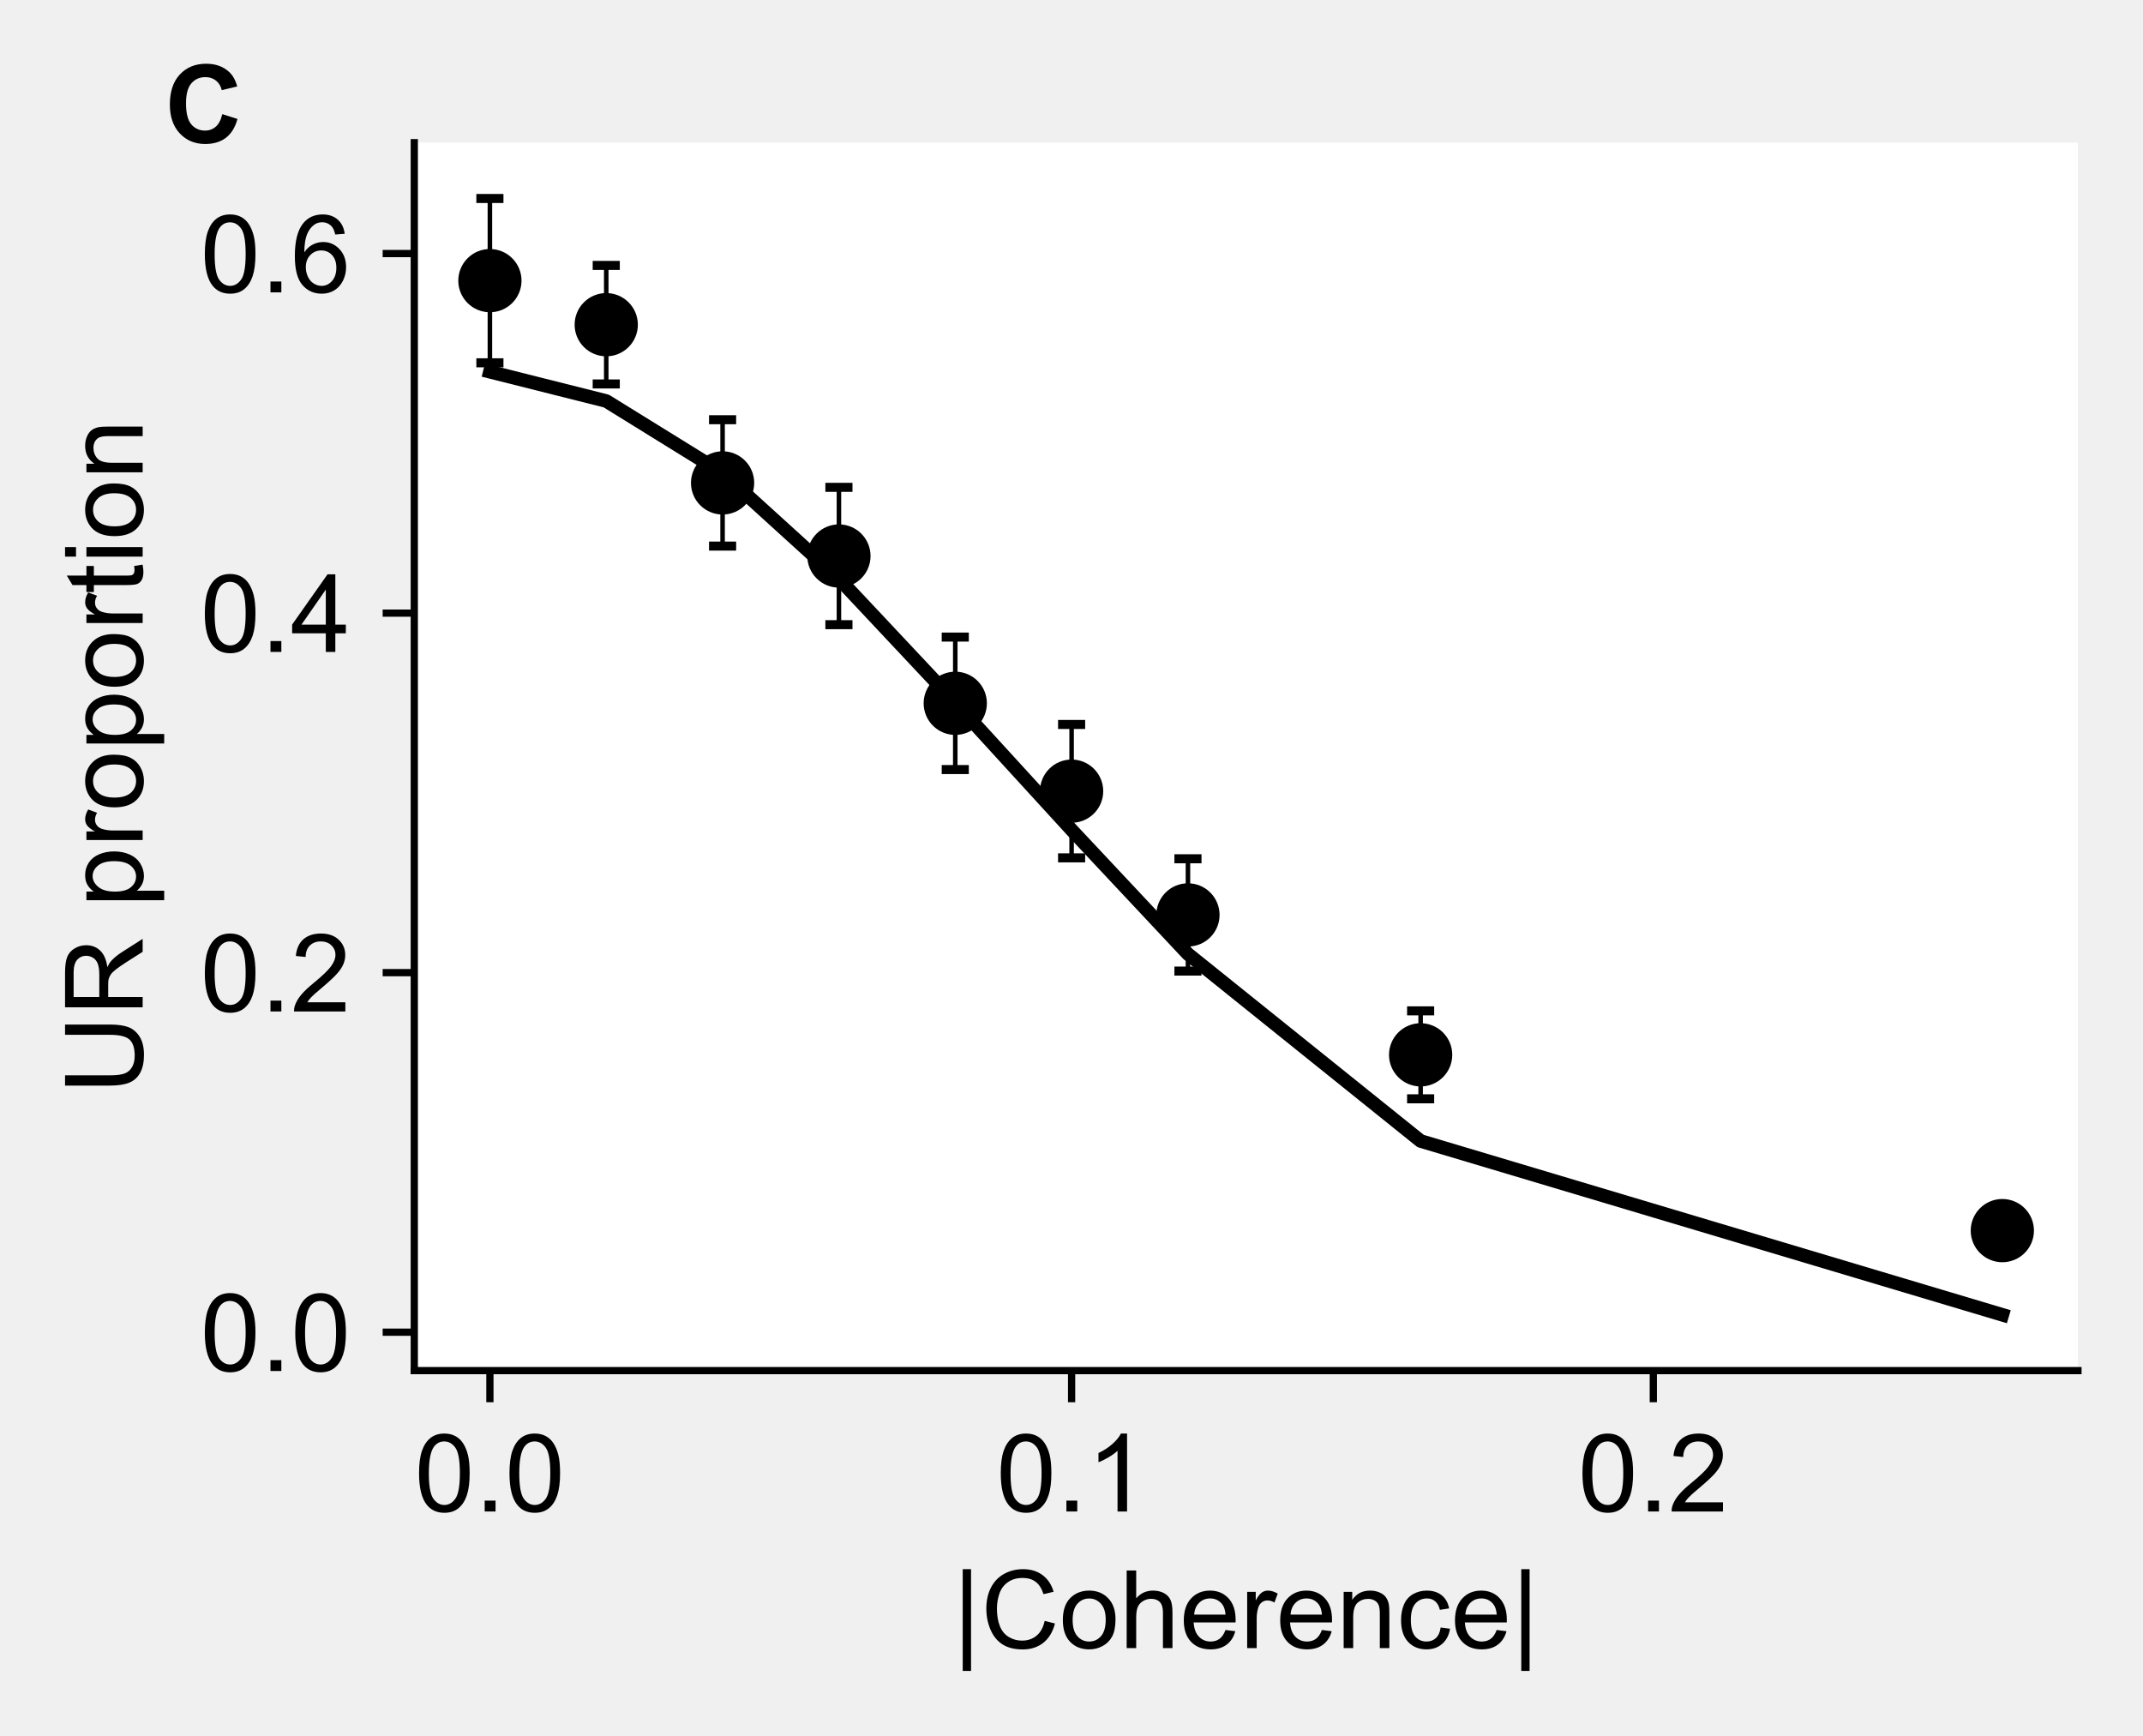
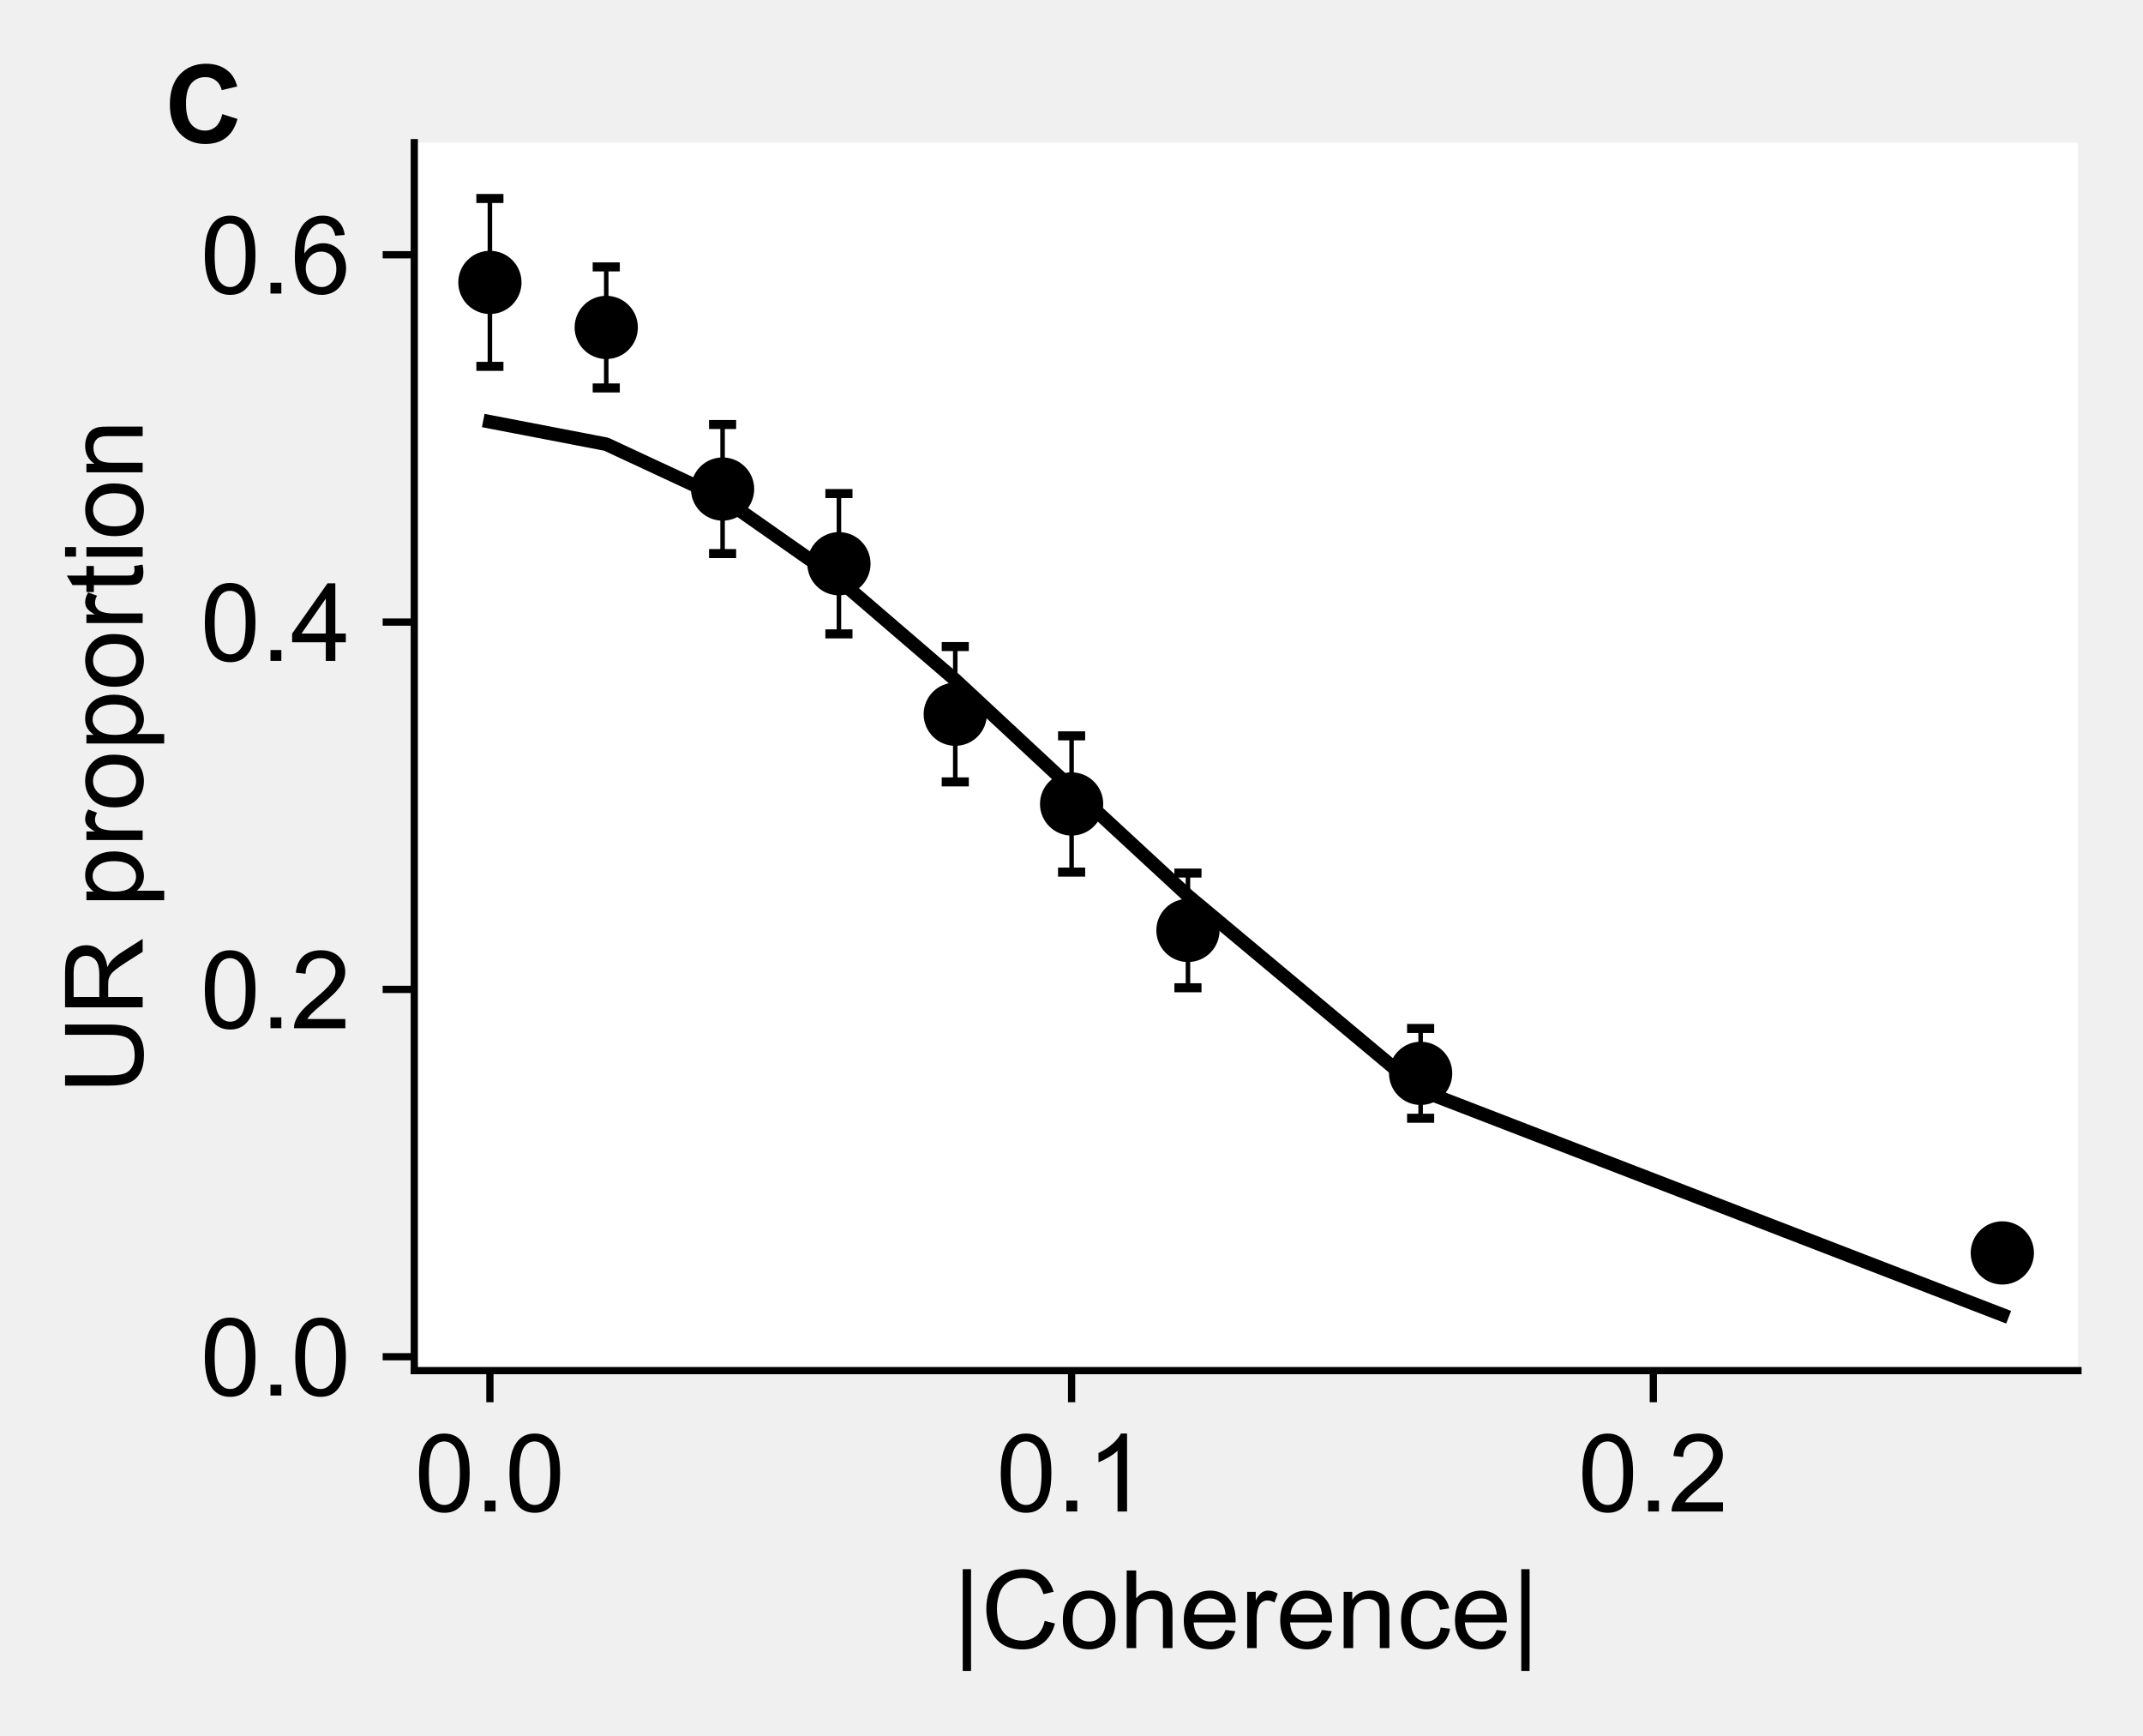
<svg xmlns="http://www.w3.org/2000/svg" xmlns:xlink="http://www.w3.org/1999/xlink" width="237.194pt" height="192.125pt" viewBox="0 0 237.194 192.125" version="1.1">
  <defs>
    <style type="text/css">*{stroke-linejoin: round; stroke-linecap: butt}</style>
  </defs>
  <g id="figure_1">
    <g id="patch_1">
      <path d="M 0 192.125  L 237.194 192.125  L 237.194 -0  L 0 -0  L 0 192.125  z " style="fill: none" />
    </g>
    <g id="axes_1">
      <g id="patch_2">
        <path d="M 45.854 151.689  L 229.994 151.689  L 229.994 15.789  L 45.854 15.789  z " style="fill: #ffffff" />
      </g>
      <g id="matplotlib.axis_1">
        <g id="xtick_1">
          <g id="line2d_1">
            <defs>
-               <path id="m363645f762" d="M 0 0  L 0 3.5  " style="stroke: #000000; stroke-width: 0.8" />
-             </defs>
-             <g>
-               <use xlink:href="#m363645f762" x="54.224" y="151.689" style="stroke: #000000; stroke-width: 0.8" />
+               <path id="m9fcd7cacd8" d="M 0 0  L 0 3.5  " style="stroke: #000000; stroke-width: 0.8" />
+             </defs>
+             <g>
+               <use xlink:href="#m9fcd7cacd8" x="54.224" y="151.689" style="stroke: #000000; stroke-width: 0.8" />
            </g>
          </g>
          <g id="text_1">
            <g transform="translate(45.88437 167.2788)scale(0.12 -0.12)">
              <defs>
                <path id="ArialMT-30" d="M 266 2259  Q 266 3072 433 3567  Q 600 4063 929 4331  Q 1259 4600 1759 4600  Q 2128 4600 2406 4451  Q 2684 4303 2865 4023  Q 3047 3744 3150 3342  Q 3253 2941 3253 2259  Q 3253 1453 3087 958  Q 2922 463 2592 192  Q 2263 -78 1759 -78  Q 1097 -78 719 397  Q 266 969 266 2259  z M 844 2259  Q 844 1131 1108 757  Q 1372 384 1759 384  Q 2147 384 2411 759  Q 2675 1134 2675 2259  Q 2675 3391 2411 3762  Q 2147 4134 1753 4134  Q 1366 4134 1134 3806  Q 844 3388 844 2259  z " transform="scale(0.015625)" />
                <path id="ArialMT-2e" d="M 581 0  L 581 641  L 1222 641  L 1222 0  L 581 0  z " transform="scale(0.015625)" />
              </defs>
              <use xlink:href="#ArialMT-30" />
              <use xlink:href="#ArialMT-2e" x="55.615" />
              <use xlink:href="#ArialMT-30" x="83.398" />
            </g>
          </g>
        </g>
        <g id="xtick_2">
          <g id="line2d_2">
            <g>
-               <use xlink:href="#m363645f762" x="118.609" y="151.689" style="stroke: #000000; stroke-width: 0.8" />
+               <use xlink:href="#m9fcd7cacd8" x="118.609" y="151.689" style="stroke: #000000; stroke-width: 0.8" />
            </g>
          </g>
          <g id="text_2">
            <g transform="translate(110.269 167.2788)scale(0.12 -0.12)">
              <defs>
                <path id="ArialMT-31" d="M 2384 0  L 1822 0  L 1822 3584  Q 1619 3391 1289 3197  Q 959 3003 697 2906  L 697 3450  Q 1169 3672 1522 3987  Q 1875 4303 2022 4600  L 2384 4600  L 2384 0  z " transform="scale(0.015625)" />
              </defs>
              <use xlink:href="#ArialMT-30" />
              <use xlink:href="#ArialMT-2e" x="55.615" />
              <use xlink:href="#ArialMT-31" x="83.398" />
            </g>
          </g>
        </g>
        <g id="xtick_3">
          <g id="line2d_3">
            <g>
-               <use xlink:href="#m363645f762" x="182.994" y="151.689" style="stroke: #000000; stroke-width: 0.8" />
+               <use xlink:href="#m9fcd7cacd8" x="182.994" y="151.689" style="stroke: #000000; stroke-width: 0.8" />
            </g>
          </g>
          <g id="text_3">
            <g transform="translate(174.6536 167.2788)scale(0.12 -0.12)">
              <defs>
                <path id="ArialMT-32" d="M 3222 541  L 3222 0  L 194 0  Q 188 203 259 391  Q 375 700 629 1000  Q 884 1300 1366 1694  Q 2113 2306 2375 2664  Q 2638 3022 2638 3341  Q 2638 3675 2398 3904  Q 2159 4134 1775 4134  Q 1369 4134 1125 3890  Q 881 3647 878 3216  L 300 3275  Q 359 3922 746 4261  Q 1134 4600 1788 4600  Q 2447 4600 2831 4234  Q 3216 3869 3216 3328  Q 3216 3053 3103 2787  Q 2991 2522 2730 2228  Q 2469 1934 1863 1422  Q 1356 997 1212 845  Q 1069 694 975 541  L 3222 541  z " transform="scale(0.015625)" />
              </defs>
              <use xlink:href="#ArialMT-30" />
              <use xlink:href="#ArialMT-2e" x="55.615" />
              <use xlink:href="#ArialMT-32" x="83.398" />
            </g>
          </g>
        </g>
        <g id="text_4">
          <g transform="translate(105.4559 182.3994)scale(0.12 -0.12)">
            <defs>
              <path id="ArialMT-7c" d="M 588 -1347  L 588 4659  L 1078 4659  L 1078 -1347  L 588 -1347  z " transform="scale(0.015625)" />
              <path id="ArialMT-43" d="M 3763 1606  L 4369 1453  Q 4178 706 3683 314  Q 3188 -78 2472 -78  Q 1731 -78 1267 223  Q 803 525 561 1097  Q 319 1669 319 2325  Q 319 3041 592 3573  Q 866 4106 1370 4382  Q 1875 4659 2481 4659  Q 3169 4659 3637 4309  Q 4106 3959 4291 3325  L 3694 3184  Q 3534 3684 3231 3912  Q 2928 4141 2469 4141  Q 1941 4141 1586 3887  Q 1231 3634 1087 3207  Q 944 2781 944 2328  Q 944 1744 1114 1308  Q 1284 872 1643 656  Q 2003 441 2422 441  Q 2931 441 3284 734  Q 3638 1028 3763 1606  z " transform="scale(0.015625)" />
              <path id="ArialMT-6f" d="M 213 1659  Q 213 2581 725 3025  Q 1153 3394 1769 3394  Q 2453 3394 2887 2945  Q 3322 2497 3322 1706  Q 3322 1066 3130 698  Q 2938 331 2570 128  Q 2203 -75 1769 -75  Q 1072 -75 642 372  Q 213 819 213 1659  z M 791 1659  Q 791 1022 1069 705  Q 1347 388 1769 388  Q 2188 388 2466 706  Q 2744 1025 2744 1678  Q 2744 2294 2464 2611  Q 2184 2928 1769 2928  Q 1347 2928 1069 2612  Q 791 2297 791 1659  z " transform="scale(0.015625)" />
              <path id="ArialMT-68" d="M 422 0  L 422 4581  L 984 4581  L 984 2938  Q 1378 3394 1978 3394  Q 2347 3394 2619 3248  Q 2891 3103 3008 2847  Q 3125 2591 3125 2103  L 3125 0  L 2563 0  L 2563 2103  Q 2563 2525 2380 2717  Q 2197 2909 1863 2909  Q 1613 2909 1392 2779  Q 1172 2650 1078 2428  Q 984 2206 984 1816  L 984 0  L 422 0  z " transform="scale(0.015625)" />
              <path id="ArialMT-65" d="M 2694 1069  L 3275 997  Q 3138 488 2766 206  Q 2394 -75 1816 -75  Q 1088 -75 661 373  Q 234 822 234 1631  Q 234 2469 665 2931  Q 1097 3394 1784 3394  Q 2450 3394 2872 2941  Q 3294 2488 3294 1666  Q 3294 1616 3291 1516  L 816 1516  Q 847 969 1125 678  Q 1403 388 1819 388  Q 2128 388 2347 550  Q 2566 713 2694 1069  z M 847 1978  L 2700 1978  Q 2663 2397 2488 2606  Q 2219 2931 1791 2931  Q 1403 2931 1139 2672  Q 875 2413 847 1978  z " transform="scale(0.015625)" />
              <path id="ArialMT-72" d="M 416 0  L 416 3319  L 922 3319  L 922 2816  Q 1116 3169 1280 3281  Q 1444 3394 1641 3394  Q 1925 3394 2219 3213  L 2025 2691  Q 1819 2813 1613 2813  Q 1428 2813 1281 2702  Q 1134 2591 1072 2394  Q 978 2094 978 1738  L 978 0  L 416 0  z " transform="scale(0.015625)" />
              <path id="ArialMT-6e" d="M 422 0  L 422 3319  L 928 3319  L 928 2847  Q 1294 3394 1984 3394  Q 2284 3394 2536 3286  Q 2788 3178 2913 3003  Q 3038 2828 3088 2588  Q 3119 2431 3119 2041  L 3119 0  L 2556 0  L 2556 2019  Q 2556 2363 2490 2533  Q 2425 2703 2258 2804  Q 2091 2906 1866 2906  Q 1506 2906 1245 2678  Q 984 2450 984 1813  L 984 0  L 422 0  z " transform="scale(0.015625)" />
              <path id="ArialMT-63" d="M 2588 1216  L 3141 1144  Q 3050 572 2676 248  Q 2303 -75 1759 -75  Q 1078 -75 664 370  Q 250 816 250 1647  Q 250 2184 428 2587  Q 606 2991 970 3192  Q 1334 3394 1763 3394  Q 2303 3394 2647 3120  Q 2991 2847 3088 2344  L 2541 2259  Q 2463 2594 2264 2762  Q 2066 2931 1784 2931  Q 1359 2931 1093 2626  Q 828 2322 828 1663  Q 828 994 1084 691  Q 1341 388 1753 388  Q 2084 388 2306 591  Q 2528 794 2588 1216  z " transform="scale(0.015625)" />
            </defs>
            <use xlink:href="#ArialMT-7c" />
            <use xlink:href="#ArialMT-43" x="25.977" />
            <use xlink:href="#ArialMT-6f" x="98.193" />
            <use xlink:href="#ArialMT-68" x="153.809" />
            <use xlink:href="#ArialMT-65" x="209.424" />
            <use xlink:href="#ArialMT-72" x="265.039" />
            <use xlink:href="#ArialMT-65" x="298.34" />
            <use xlink:href="#ArialMT-6e" x="353.955" />
            <use xlink:href="#ArialMT-63" x="409.57" />
            <use xlink:href="#ArialMT-65" x="459.57" />
            <use xlink:href="#ArialMT-7c" x="515.186" />
          </g>
        </g>
      </g>
      <g id="matplotlib.axis_2">
        <g id="ytick_1">
          <g id="line2d_4">
            <defs>
-               <path id="m0a41c21a1d" d="M 0 0  L -3.5 0  " style="stroke: #000000; stroke-width: 0.8" />
-             </defs>
-             <g>
-               <use xlink:href="#m0a41c21a1d" x="45.854" y="147.438" style="stroke: #000000; stroke-width: 0.8" />
+               <path id="m9e81326daa" d="M 0 0  L -3.5 0  " style="stroke: #000000; stroke-width: 0.8" />
+             </defs>
+             <g>
+               <use xlink:href="#m9e81326daa" x="45.854" y="150.152" style="stroke: #000000; stroke-width: 0.8" />
            </g>
          </g>
          <g id="text_5">
-             <g transform="translate(22.17438 151.7329)scale(0.12 -0.12)">
+             <g transform="translate(22.17438 154.4462)scale(0.12 -0.12)">
              <use xlink:href="#ArialMT-30" />
              <use xlink:href="#ArialMT-2e" x="55.615" />
              <use xlink:href="#ArialMT-30" x="83.398" />
            </g>
          </g>
        </g>
        <g id="ytick_2">
          <g id="line2d_5">
            <g>
-               <use xlink:href="#m0a41c21a1d" x="45.854" y="107.646" style="stroke: #000000; stroke-width: 0.8" />
+               <use xlink:href="#m9e81326daa" x="45.854" y="109.499" style="stroke: #000000; stroke-width: 0.8" />
            </g>
          </g>
          <g id="text_6">
-             <g transform="translate(22.17438 111.9411)scale(0.12 -0.12)">
+             <g transform="translate(22.17438 113.7939)scale(0.12 -0.12)">
              <use xlink:href="#ArialMT-30" />
              <use xlink:href="#ArialMT-2e" x="55.615" />
              <use xlink:href="#ArialMT-32" x="83.398" />
            </g>
          </g>
        </g>
        <g id="ytick_3">
          <g id="line2d_6">
            <g>
-               <use xlink:href="#m0a41c21a1d" x="45.854" y="67.855" style="stroke: #000000; stroke-width: 0.8" />
+               <use xlink:href="#m9e81326daa" x="45.854" y="68.847" style="stroke: #000000; stroke-width: 0.8" />
            </g>
          </g>
          <g id="text_7">
-             <g transform="translate(22.17438 72.14936)scale(0.12 -0.12)">
+             <g transform="translate(22.17438 73.14169)scale(0.12 -0.12)">
              <defs>
                <path id="ArialMT-34" d="M 2069 0  L 2069 1097  L 81 1097  L 81 1613  L 2172 4581  L 2631 4581  L 2631 1613  L 3250 1613  L 3250 1097  L 2631 1097  L 2631 0  L 2069 0  z M 2069 1613  L 2069 3678  L 634 1613  L 2069 1613  z " transform="scale(0.015625)" />
              </defs>
              <use xlink:href="#ArialMT-30" />
              <use xlink:href="#ArialMT-2e" x="55.615" />
              <use xlink:href="#ArialMT-34" x="83.398" />
            </g>
          </g>
        </g>
        <g id="ytick_4">
          <g id="line2d_7">
            <g>
-               <use xlink:href="#m0a41c21a1d" x="45.854" y="28.063" style="stroke: #000000; stroke-width: 0.8" />
+               <use xlink:href="#m9e81326daa" x="45.854" y="28.195" style="stroke: #000000; stroke-width: 0.8" />
            </g>
          </g>
          <g id="text_8">
-             <g transform="translate(22.17438 32.3576)scale(0.12 -0.12)">
+             <g transform="translate(22.17438 32.48943)scale(0.12 -0.12)">
              <defs>
                <path id="ArialMT-36" d="M 3184 3459  L 2625 3416  Q 2550 3747 2413 3897  Q 2184 4138 1850 4138  Q 1581 4138 1378 3988  Q 1113 3794 959 3422  Q 806 3050 800 2363  Q 1003 2672 1297 2822  Q 1591 2972 1913 2972  Q 2475 2972 2870 2558  Q 3266 2144 3266 1488  Q 3266 1056 3080 686  Q 2894 316 2569 119  Q 2244 -78 1831 -78  Q 1128 -78 684 439  Q 241 956 241 2144  Q 241 3472 731 4075  Q 1159 4600 1884 4600  Q 2425 4600 2770 4297  Q 3116 3994 3184 3459  z M 888 1484  Q 888 1194 1011 928  Q 1134 663 1356 523  Q 1578 384 1822 384  Q 2178 384 2434 671  Q 2691 959 2691 1453  Q 2691 1928 2437 2201  Q 2184 2475 1800 2475  Q 1419 2475 1153 2201  Q 888 1928 888 1484  z " transform="scale(0.015625)" />
              </defs>
              <use xlink:href="#ArialMT-30" />
              <use xlink:href="#ArialMT-2e" x="55.615" />
              <use xlink:href="#ArialMT-36" x="83.398" />
            </g>
          </g>
        </g>
        <g id="text_9">
          <g transform="translate(15.78937 121.0875)rotate(-90)scale(0.12 -0.12)">
            <defs>
              <path id="ArialMT-55" d="M 3500 4581  L 4106 4581  L 4106 1934  Q 4106 1244 3950 837  Q 3794 431 3386 176  Q 2978 -78 2316 -78  Q 1672 -78 1262 144  Q 853 366 678 786  Q 503 1206 503 1934  L 503 4581  L 1109 4581  L 1109 1938  Q 1109 1341 1220 1058  Q 1331 775 1601 622  Q 1872 469 2263 469  Q 2931 469 3215 772  Q 3500 1075 3500 1938  L 3500 4581  z " transform="scale(0.015625)" />
              <path id="ArialMT-52" d="M 503 0  L 503 4581  L 2534 4581  Q 3147 4581 3465 4457  Q 3784 4334 3975 4021  Q 4166 3709 4166 3331  Q 4166 2844 3850 2509  Q 3534 2175 2875 2084  Q 3116 1969 3241 1856  Q 3506 1613 3744 1247  L 4541 0  L 3778 0  L 3172 953  Q 2906 1366 2734 1584  Q 2563 1803 2427 1890  Q 2291 1978 2150 2013  Q 2047 2034 1813 2034  L 1109 2034  L 1109 0  L 503 0  z M 1109 2559  L 2413 2559  Q 2828 2559 3062 2645  Q 3297 2731 3419 2920  Q 3541 3109 3541 3331  Q 3541 3656 3305 3865  Q 3069 4075 2559 4075  L 1109 4075  L 1109 2559  z " transform="scale(0.015625)" />
              <path id="ArialMT-20" transform="scale(0.015625)" />
              <path id="ArialMT-70" d="M 422 -1272  L 422 3319  L 934 3319  L 934 2888  Q 1116 3141 1344 3267  Q 1572 3394 1897 3394  Q 2322 3394 2647 3175  Q 2972 2956 3137 2557  Q 3303 2159 3303 1684  Q 3303 1175 3120 767  Q 2938 359 2589 142  Q 2241 -75 1856 -75  Q 1575 -75 1351 44  Q 1128 163 984 344  L 984 -1272  L 422 -1272  z M 931 1641  Q 931 1000 1190 694  Q 1450 388 1819 388  Q 2194 388 2461 705  Q 2728 1022 2728 1688  Q 2728 2322 2467 2637  Q 2206 2953 1844 2953  Q 1484 2953 1207 2617  Q 931 2281 931 1641  z " transform="scale(0.015625)" />
              <path id="ArialMT-74" d="M 1650 503  L 1731 6  Q 1494 -44 1306 -44  Q 1000 -44 831 53  Q 663 150 594 308  Q 525 466 525 972  L 525 2881  L 113 2881  L 113 3319  L 525 3319  L 525 4141  L 1084 4478  L 1084 3319  L 1650 3319  L 1650 2881  L 1084 2881  L 1084 941  Q 1084 700 1114 631  Q 1144 563 1211 522  Q 1278 481 1403 481  Q 1497 481 1650 503  z " transform="scale(0.015625)" />
              <path id="ArialMT-69" d="M 425 3934  L 425 4581  L 988 4581  L 988 3934  L 425 3934  z M 425 0  L 425 3319  L 988 3319  L 988 0  L 425 0  z " transform="scale(0.015625)" />
            </defs>
            <use xlink:href="#ArialMT-55" />
            <use xlink:href="#ArialMT-52" x="72.217" />
            <use xlink:href="#ArialMT-20" x="144.434" />
            <use xlink:href="#ArialMT-70" x="172.217" />
            <use xlink:href="#ArialMT-72" x="227.832" />
            <use xlink:href="#ArialMT-6f" x="261.133" />
            <use xlink:href="#ArialMT-70" x="316.748" />
            <use xlink:href="#ArialMT-6f" x="372.363" />
            <use xlink:href="#ArialMT-72" x="427.979" />
            <use xlink:href="#ArialMT-74" x="461.279" />
            <use xlink:href="#ArialMT-69" x="489.062" />
            <use xlink:href="#ArialMT-6f" x="511.279" />
            <use xlink:href="#ArialMT-6e" x="566.895" />
          </g>
        </g>
      </g>
      <g id="LineCollection_1">
-         <path d="M 54.224 40.151  L 54.224 21.967  " clip-path="url(#p22e53a2d24)" style="fill: none; stroke: #000000; stroke-width: 0.5" />
-         <path d="M 67.101 42.492  L 67.101 29.377  " clip-path="url(#p22e53a2d24)" style="fill: none; stroke: #000000; stroke-width: 0.5" />
-         <path d="M 79.978 60.436  L 79.978 46.453  " clip-path="url(#p22e53a2d24)" style="fill: none; stroke: #000000; stroke-width: 0.5" />
-         <path d="M 92.855 69.133  L 92.855 53.934  " clip-path="url(#p22e53a2d24)" style="fill: none; stroke: #000000; stroke-width: 0.5" />
-         <path d="M 105.732 85.168  L 105.732 70.504  " clip-path="url(#p22e53a2d24)" style="fill: none; stroke: #000000; stroke-width: 0.5" />
-         <path d="M 118.609 94.94  L 118.609 80.177  " clip-path="url(#p22e53a2d24)" style="fill: none; stroke: #000000; stroke-width: 0.5" />
-         <path d="M 131.486 107.47  L 131.486 95.043  " clip-path="url(#p22e53a2d24)" style="fill: none; stroke: #000000; stroke-width: 0.5" />
-         <path d="M 157.24 121.606  L 157.24 111.876  " clip-path="url(#p22e53a2d24)" style="fill: none; stroke: #000000; stroke-width: 0.5" />
-         <path d="M 221.624 138.554  L 221.624 133.836  " clip-path="url(#p22e53a2d24)" style="fill: none; stroke: #000000; stroke-width: 0.5" />
+         <path d="M 54.224 40.544  L 54.224 21.967  " clip-path="url(#p965b1369d3)" style="fill: none; stroke: #000000; stroke-width: 0.5" />
+         <path d="M 67.101 42.936  L 67.101 29.537  " clip-path="url(#p965b1369d3)" style="fill: none; stroke: #000000; stroke-width: 0.5" />
+         <path d="M 79.978 61.268  L 79.978 46.983  " clip-path="url(#p965b1369d3)" style="fill: none; stroke: #000000; stroke-width: 0.5" />
+         <path d="M 92.855 70.153  L 92.855 54.626  " clip-path="url(#p965b1369d3)" style="fill: none; stroke: #000000; stroke-width: 0.5" />
+         <path d="M 105.732 86.535  L 105.732 71.554  " clip-path="url(#p965b1369d3)" style="fill: none; stroke: #000000; stroke-width: 0.5" />
+         <path d="M 118.609 96.519  L 118.609 81.436  " clip-path="url(#p965b1369d3)" style="fill: none; stroke: #000000; stroke-width: 0.5" />
+         <path d="M 131.486 109.319  L 131.486 96.623  " clip-path="url(#p965b1369d3)" style="fill: none; stroke: #000000; stroke-width: 0.5" />
+         <path d="M 157.24 123.761  L 157.24 113.821  " clip-path="url(#p965b1369d3)" style="fill: none; stroke: #000000; stroke-width: 0.5" />
+         <path d="M 221.624 141.075  L 221.624 136.256  " clip-path="url(#p965b1369d3)" style="fill: none; stroke: #000000; stroke-width: 0.5" />
      </g>
      <g id="line2d_8">
        <defs>
-           <path id="m0fe80787fc" d="M 1.5 0  L -1.5 -0  " style="stroke: #000000" />
+           <path id="mf184fe58b0" d="M 1.5 0  L -1.5 -0  " style="stroke: #000000" />
        </defs>
-         <g clip-path="url(#p22e53a2d24)">
-           <use xlink:href="#m0fe80787fc" x="54.224" y="40.151" style="stroke: #000000" />
-           <use xlink:href="#m0fe80787fc" x="67.101" y="42.492" style="stroke: #000000" />
-           <use xlink:href="#m0fe80787fc" x="79.978" y="60.436" style="stroke: #000000" />
-           <use xlink:href="#m0fe80787fc" x="92.855" y="69.133" style="stroke: #000000" />
-           <use xlink:href="#m0fe80787fc" x="105.732" y="85.168" style="stroke: #000000" />
-           <use xlink:href="#m0fe80787fc" x="118.609" y="94.94" style="stroke: #000000" />
-           <use xlink:href="#m0fe80787fc" x="131.486" y="107.47" style="stroke: #000000" />
-           <use xlink:href="#m0fe80787fc" x="157.24" y="121.606" style="stroke: #000000" />
-           <use xlink:href="#m0fe80787fc" x="221.624" y="138.554" style="stroke: #000000" />
+         <g clip-path="url(#p965b1369d3)">
+           <use xlink:href="#mf184fe58b0" x="54.224" y="40.544" style="stroke: #000000" />
+           <use xlink:href="#mf184fe58b0" x="67.101" y="42.936" style="stroke: #000000" />
+           <use xlink:href="#mf184fe58b0" x="79.978" y="61.268" style="stroke: #000000" />
+           <use xlink:href="#mf184fe58b0" x="92.855" y="70.153" style="stroke: #000000" />
+           <use xlink:href="#mf184fe58b0" x="105.732" y="86.535" style="stroke: #000000" />
+           <use xlink:href="#mf184fe58b0" x="118.609" y="96.519" style="stroke: #000000" />
+           <use xlink:href="#mf184fe58b0" x="131.486" y="109.319" style="stroke: #000000" />
+           <use xlink:href="#mf184fe58b0" x="157.24" y="123.761" style="stroke: #000000" />
+           <use xlink:href="#mf184fe58b0" x="221.624" y="141.075" style="stroke: #000000" />
        </g>
      </g>
      <g id="line2d_9">
-         <g clip-path="url(#p22e53a2d24)">
-           <use xlink:href="#m0fe80787fc" x="54.224" y="21.967" style="stroke: #000000" />
-           <use xlink:href="#m0fe80787fc" x="67.101" y="29.377" style="stroke: #000000" />
-           <use xlink:href="#m0fe80787fc" x="79.978" y="46.453" style="stroke: #000000" />
-           <use xlink:href="#m0fe80787fc" x="92.855" y="53.934" style="stroke: #000000" />
-           <use xlink:href="#m0fe80787fc" x="105.732" y="70.504" style="stroke: #000000" />
-           <use xlink:href="#m0fe80787fc" x="118.609" y="80.177" style="stroke: #000000" />
-           <use xlink:href="#m0fe80787fc" x="131.486" y="95.043" style="stroke: #000000" />
-           <use xlink:href="#m0fe80787fc" x="157.24" y="111.876" style="stroke: #000000" />
-           <use xlink:href="#m0fe80787fc" x="221.624" y="133.836" style="stroke: #000000" />
+         <g clip-path="url(#p965b1369d3)">
+           <use xlink:href="#mf184fe58b0" x="54.224" y="21.967" style="stroke: #000000" />
+           <use xlink:href="#mf184fe58b0" x="67.101" y="29.537" style="stroke: #000000" />
+           <use xlink:href="#mf184fe58b0" x="79.978" y="46.983" style="stroke: #000000" />
+           <use xlink:href="#mf184fe58b0" x="92.855" y="54.626" style="stroke: #000000" />
+           <use xlink:href="#mf184fe58b0" x="105.732" y="71.554" style="stroke: #000000" />
+           <use xlink:href="#mf184fe58b0" x="118.609" y="81.436" style="stroke: #000000" />
+           <use xlink:href="#mf184fe58b0" x="131.486" y="96.623" style="stroke: #000000" />
+           <use xlink:href="#mf184fe58b0" x="157.24" y="113.821" style="stroke: #000000" />
+           <use xlink:href="#mf184fe58b0" x="221.624" y="136.256" style="stroke: #000000" />
        </g>
      </g>
      <g id="line2d_10">
-         <path d="M 54.224 41.142  L 67.101 44.381  L 79.978 52.35  L 92.855 64.049  L 105.732 77.767  L 118.609 91.848  L 131.486 105.584  L 157.24 126.277  L 221.624 145.512  " clip-path="url(#p22e53a2d24)" style="fill: none; stroke: #000000; stroke-width: 1.5; stroke-linecap: square" />
+         <path d="M 54.224 46.682  L 67.101 49.161  L 79.978 55.159  L 92.855 64.184  L 105.732 75.248  L 118.609 87.23  L 131.486 99.133  L 157.24 120.652  L 221.624 145.512  " clip-path="url(#p965b1369d3)" style="fill: none; stroke: #000000; stroke-width: 1.5; stroke-linecap: square" />
      </g>
      <g id="line2d_11">
        <defs>
-           <path id="m5887f21f92" d="M 0 3  C 0.796 3 1.559 2.684 2.121 2.121  C 2.684 1.559 3 0.796 3 0  C 3 -0.796 2.684 -1.559 2.121 -2.121  C 1.559 -2.684 0.796 -3 0 -3  C -0.796 -3 -1.559 -2.684 -2.121 -2.121  C -2.684 -1.559 -3 -0.796 -3 0  C -3 0.796 -2.684 1.559 -2.121 2.121  C -1.559 2.684 -0.796 3 0 3  z " style="stroke: #000000" />
+           <path id="m384cf0811a" d="M 0 3  C 0.796 3 1.559 2.684 2.121 2.121  C 2.684 1.559 3 0.796 3 0  C 3 -0.796 2.684 -1.559 2.121 -2.121  C 1.559 -2.684 0.796 -3 0 -3  C -0.796 -3 -1.559 -2.684 -2.121 -2.121  C -2.684 -1.559 -3 -0.796 -3 0  C -3 0.796 -2.684 1.559 -2.121 2.121  C -1.559 2.684 -0.796 3 0 3  z " style="stroke: #000000" />
        </defs>
-         <g clip-path="url(#p22e53a2d24)">
-           <use xlink:href="#m5887f21f92" x="54.224" y="31.059" style="stroke: #000000" />
-           <use xlink:href="#m5887f21f92" x="67.101" y="35.935" style="stroke: #000000" />
-           <use xlink:href="#m5887f21f92" x="79.978" y="53.445" style="stroke: #000000" />
-           <use xlink:href="#m5887f21f92" x="92.855" y="61.534" style="stroke: #000000" />
-           <use xlink:href="#m5887f21f92" x="105.732" y="77.836" style="stroke: #000000" />
-           <use xlink:href="#m5887f21f92" x="118.609" y="87.559" style="stroke: #000000" />
-           <use xlink:href="#m5887f21f92" x="131.486" y="101.256" style="stroke: #000000" />
-           <use xlink:href="#m5887f21f92" x="157.24" y="116.741" style="stroke: #000000" />
-           <use xlink:href="#m5887f21f92" x="221.624" y="136.195" style="stroke: #000000" />
+         <g clip-path="url(#p965b1369d3)">
+           <use xlink:href="#m384cf0811a" x="54.224" y="31.255" style="stroke: #000000" />
+           <use xlink:href="#m384cf0811a" x="67.101" y="36.237" style="stroke: #000000" />
+           <use xlink:href="#m384cf0811a" x="79.978" y="54.125" style="stroke: #000000" />
+           <use xlink:href="#m384cf0811a" x="92.855" y="62.389" style="stroke: #000000" />
+           <use xlink:href="#m384cf0811a" x="105.732" y="79.044" style="stroke: #000000" />
+           <use xlink:href="#m384cf0811a" x="118.609" y="88.977" style="stroke: #000000" />
+           <use xlink:href="#m384cf0811a" x="131.486" y="102.971" style="stroke: #000000" />
+           <use xlink:href="#m384cf0811a" x="157.24" y="118.791" style="stroke: #000000" />
+           <use xlink:href="#m384cf0811a" x="221.624" y="138.665" style="stroke: #000000" />
        </g>
      </g>
      <g id="patch_3">
        <path d="M 45.854 151.689  L 45.854 15.789  " style="fill: none; stroke: #000000; stroke-width: 0.8; stroke-linejoin: miter; stroke-linecap: square" />
      </g>
      <g id="patch_4">
        <path d="M 45.854 151.689  L 229.994 151.689  " style="fill: none; stroke: #000000; stroke-width: 0.8; stroke-linejoin: miter; stroke-linecap: square" />
      </g>
      <g id="text_10">
        <g transform="translate(18.23337 15.78937)scale(0.12 -0.12)">
          <defs>
            <path id="Arial-BoldMT-43" d="M 3397 1684  L 4294 1400  Q 4088 650 3608 286  Q 3128 -78 2391 -78  Q 1478 -78 890 545  Q 303 1169 303 2250  Q 303 3394 893 4026  Q 1484 4659 2447 4659  Q 3288 4659 3813 4163  Q 4125 3869 4281 3319  L 3366 3100  Q 3284 3456 3026 3662  Q 2769 3869 2400 3869  Q 1891 3869 1573 3503  Q 1256 3138 1256 2319  Q 1256 1450 1568 1081  Q 1881 713 2381 713  Q 2750 713 3015 947  Q 3281 1181 3397 1684  z " transform="scale(0.015625)" />
          </defs>
          <use xlink:href="#Arial-BoldMT-43" />
        </g>
      </g>
    </g>
  </g>
  <defs>
-     <clipPath id="p22e53a2d24">
+     <clipPath id="p965b1369d3">
      <rect x="45.854" y="15.789" width="184.14" height="135.9" />
    </clipPath>
  </defs>
</svg>
